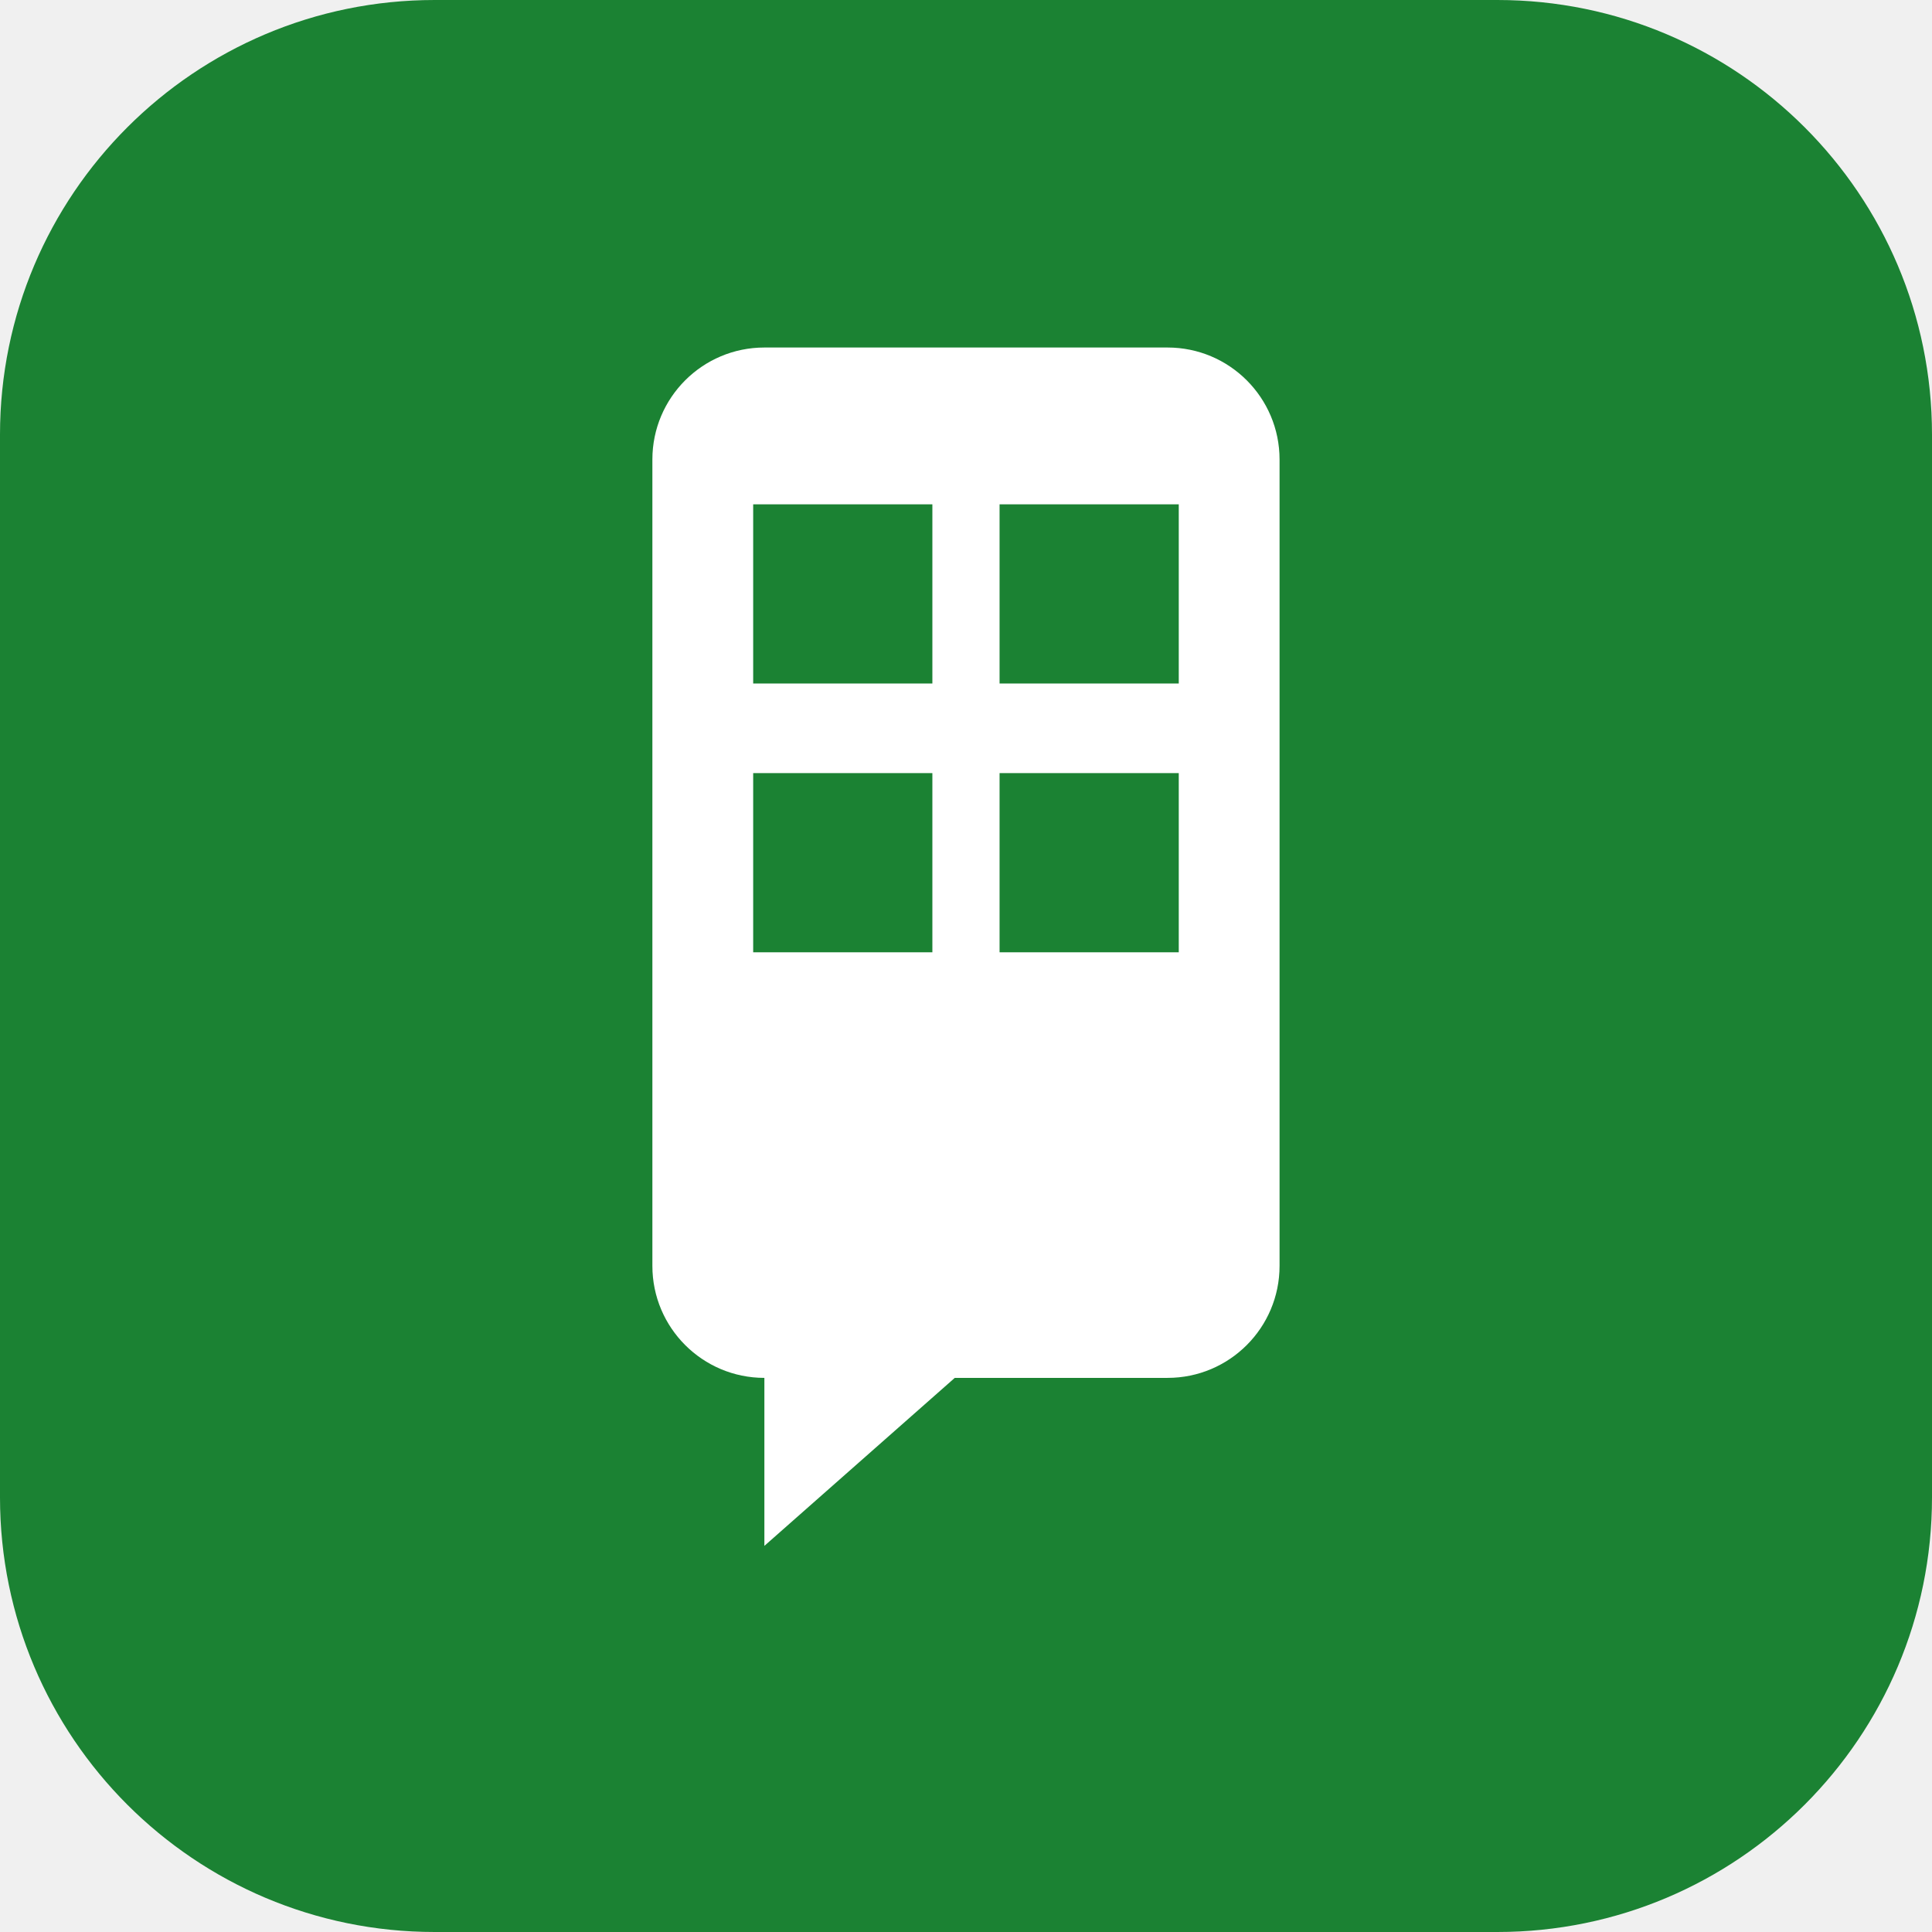
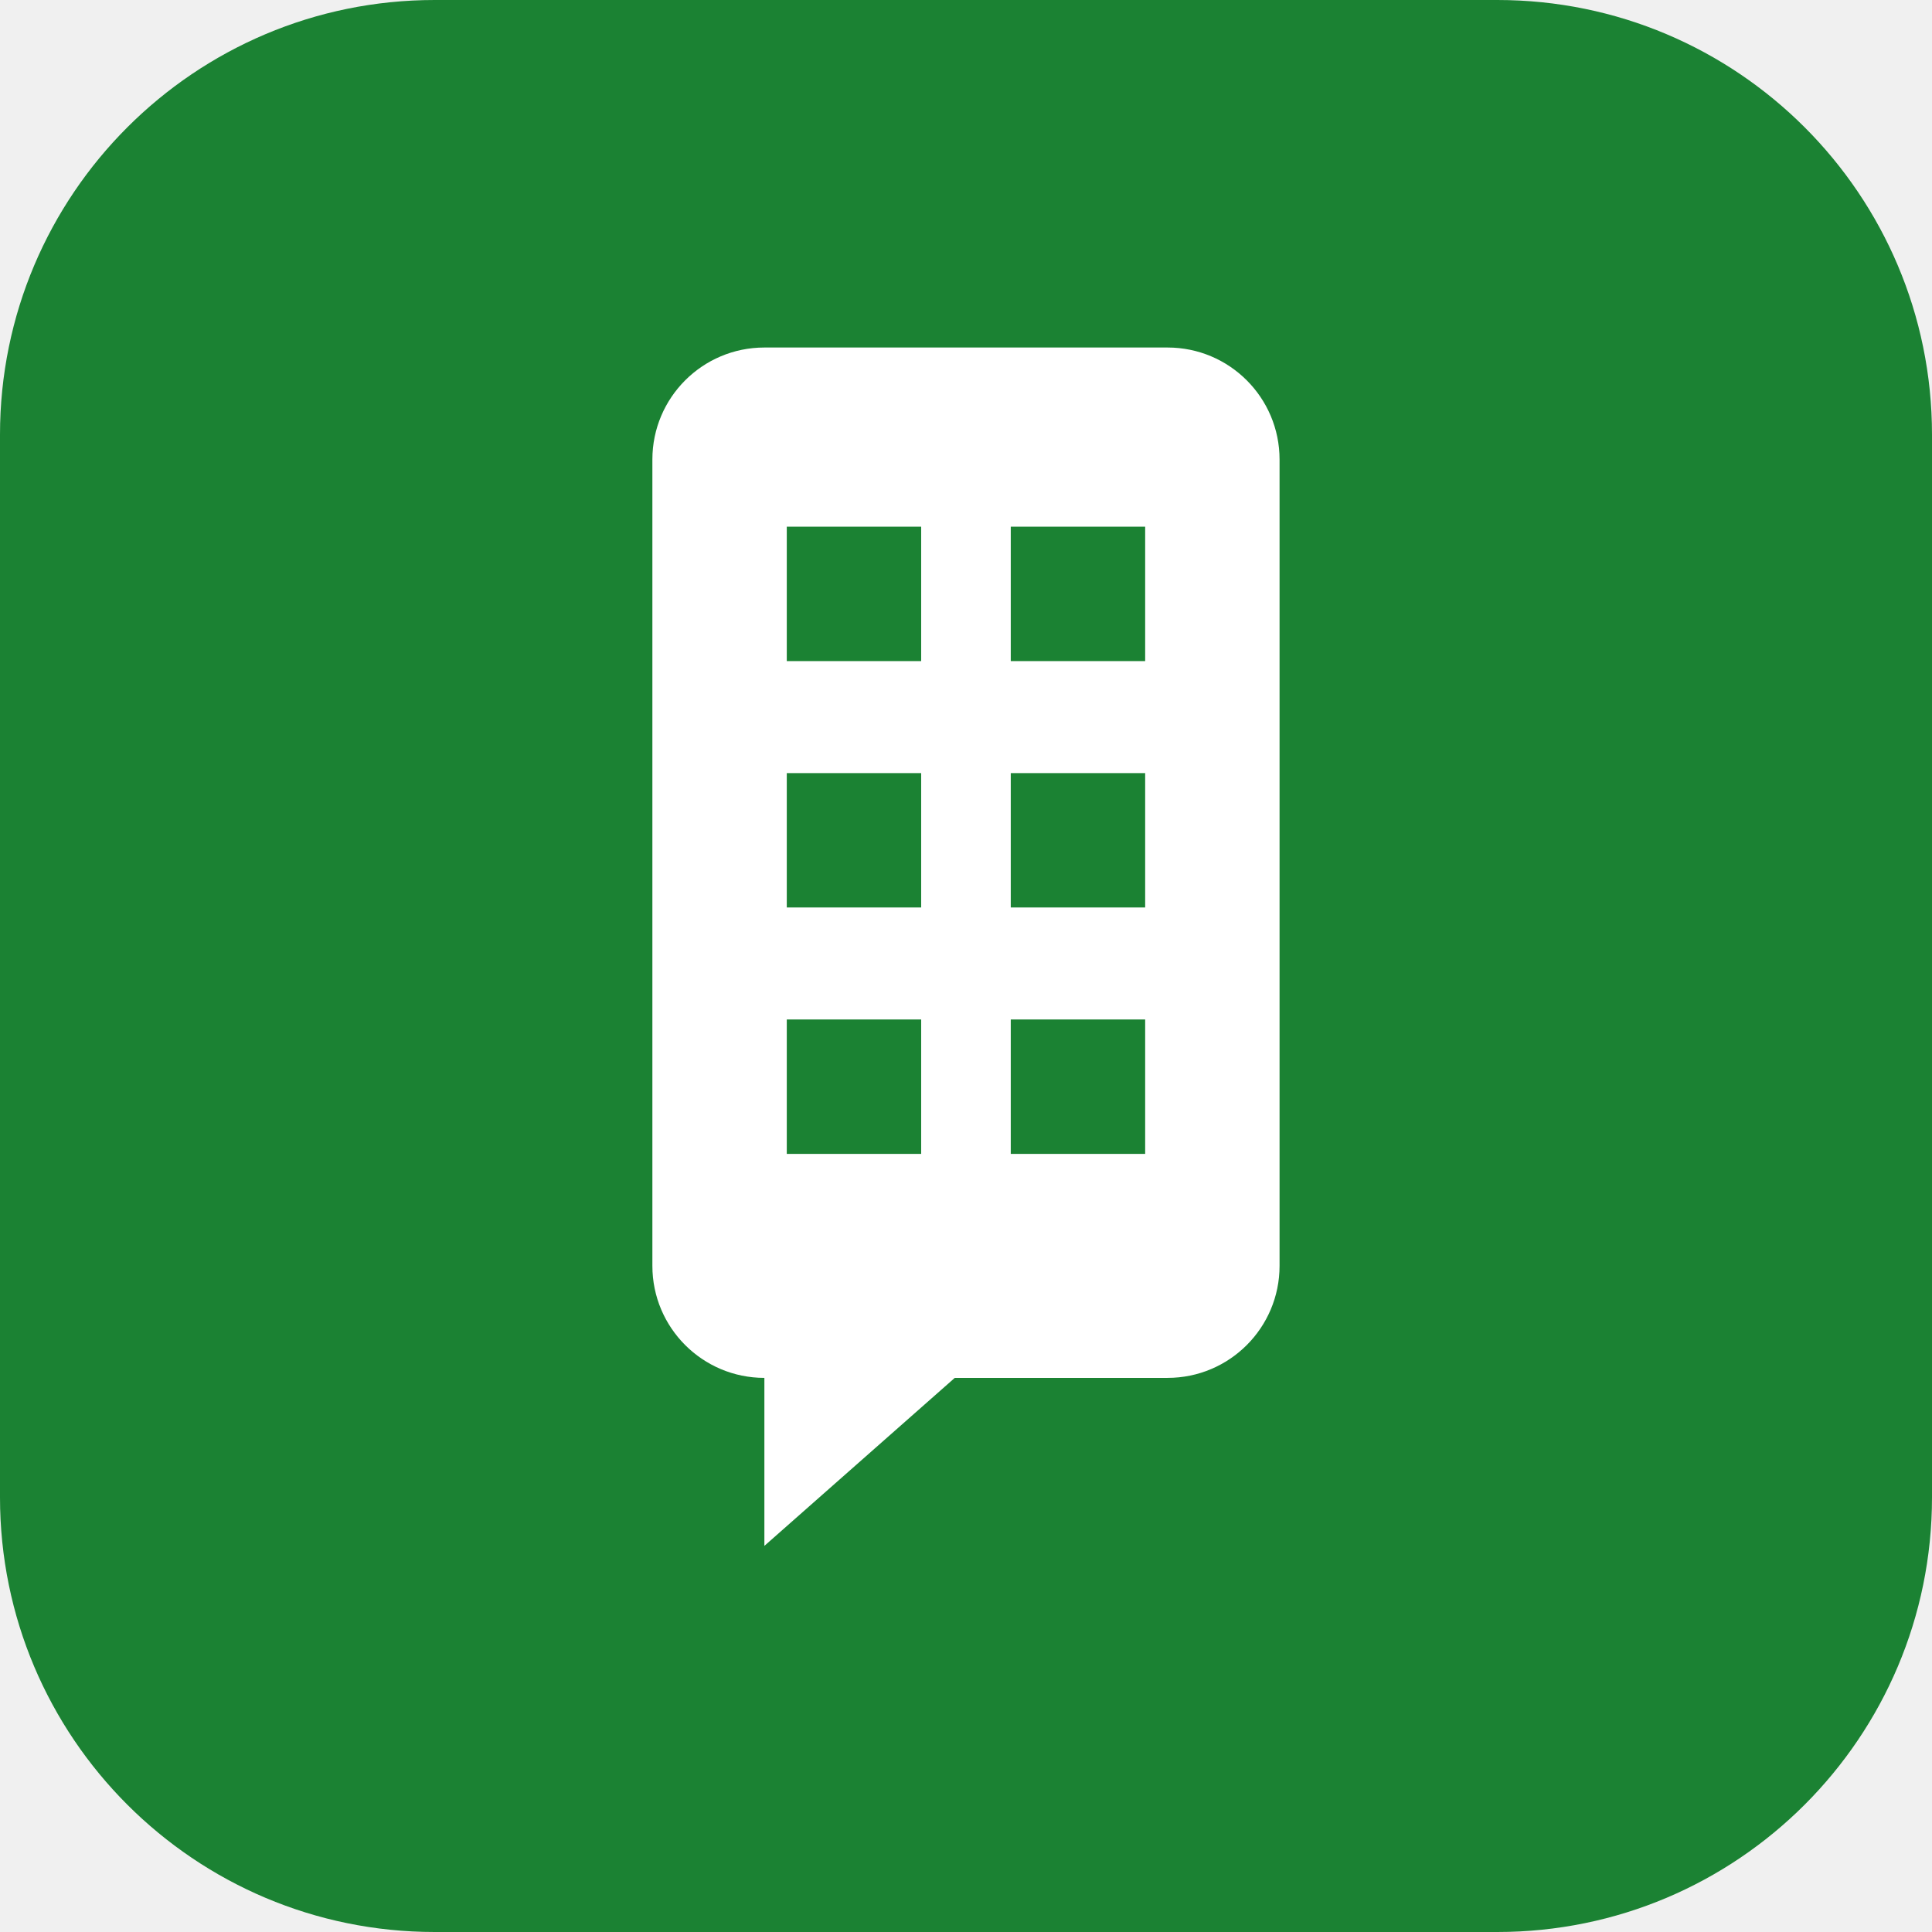
<svg xmlns="http://www.w3.org/2000/svg" viewBox="0 0 256 256" width="256" height="256">
  <rect width="256" height="256" rx="57.6" fill="#1B8233" />
  <g transform="translate(33.02 28.24) scale(0.742)" fill="#ffffff">
-     <path fill="#ffffff" fill-rule="evenodd" d="M92 24 H164 A20 20 0 0 1 184 44 V188 A20 20 0 0 1 164 208 H126 L92 238 V208 A20 20 0 0 1 72 188 V44 A20 20 0 0 1 92 24 Z     M90 52 h32 v32 h-32 Z M134 52 h32 v32 h-32 Z     M90 100 h32 v32 h-32 Z M134 100 h32 v32 h-32 Z" />
+     <path fill="#ffffff" fill-rule="evenodd" d="M92 24 H164 A20 20 0 0 1 184 44 V188 A20 20 0 0 1 164 208 H126 L92 238 V208 A20 20 0 0 1 72 188 V44 A20 20 0 0 1 92 24 Z     M96 56 h24 v24 h-24 Z M136 56 h24 v24 h-24 Z     M96 100 h24 v24 h-24 Z M136 100 h24 v24 h-24 Z     M96 144 h24 v24 h-24 Z M136 144 h24 v24 h-24 Z" />
  </g>
</svg>
